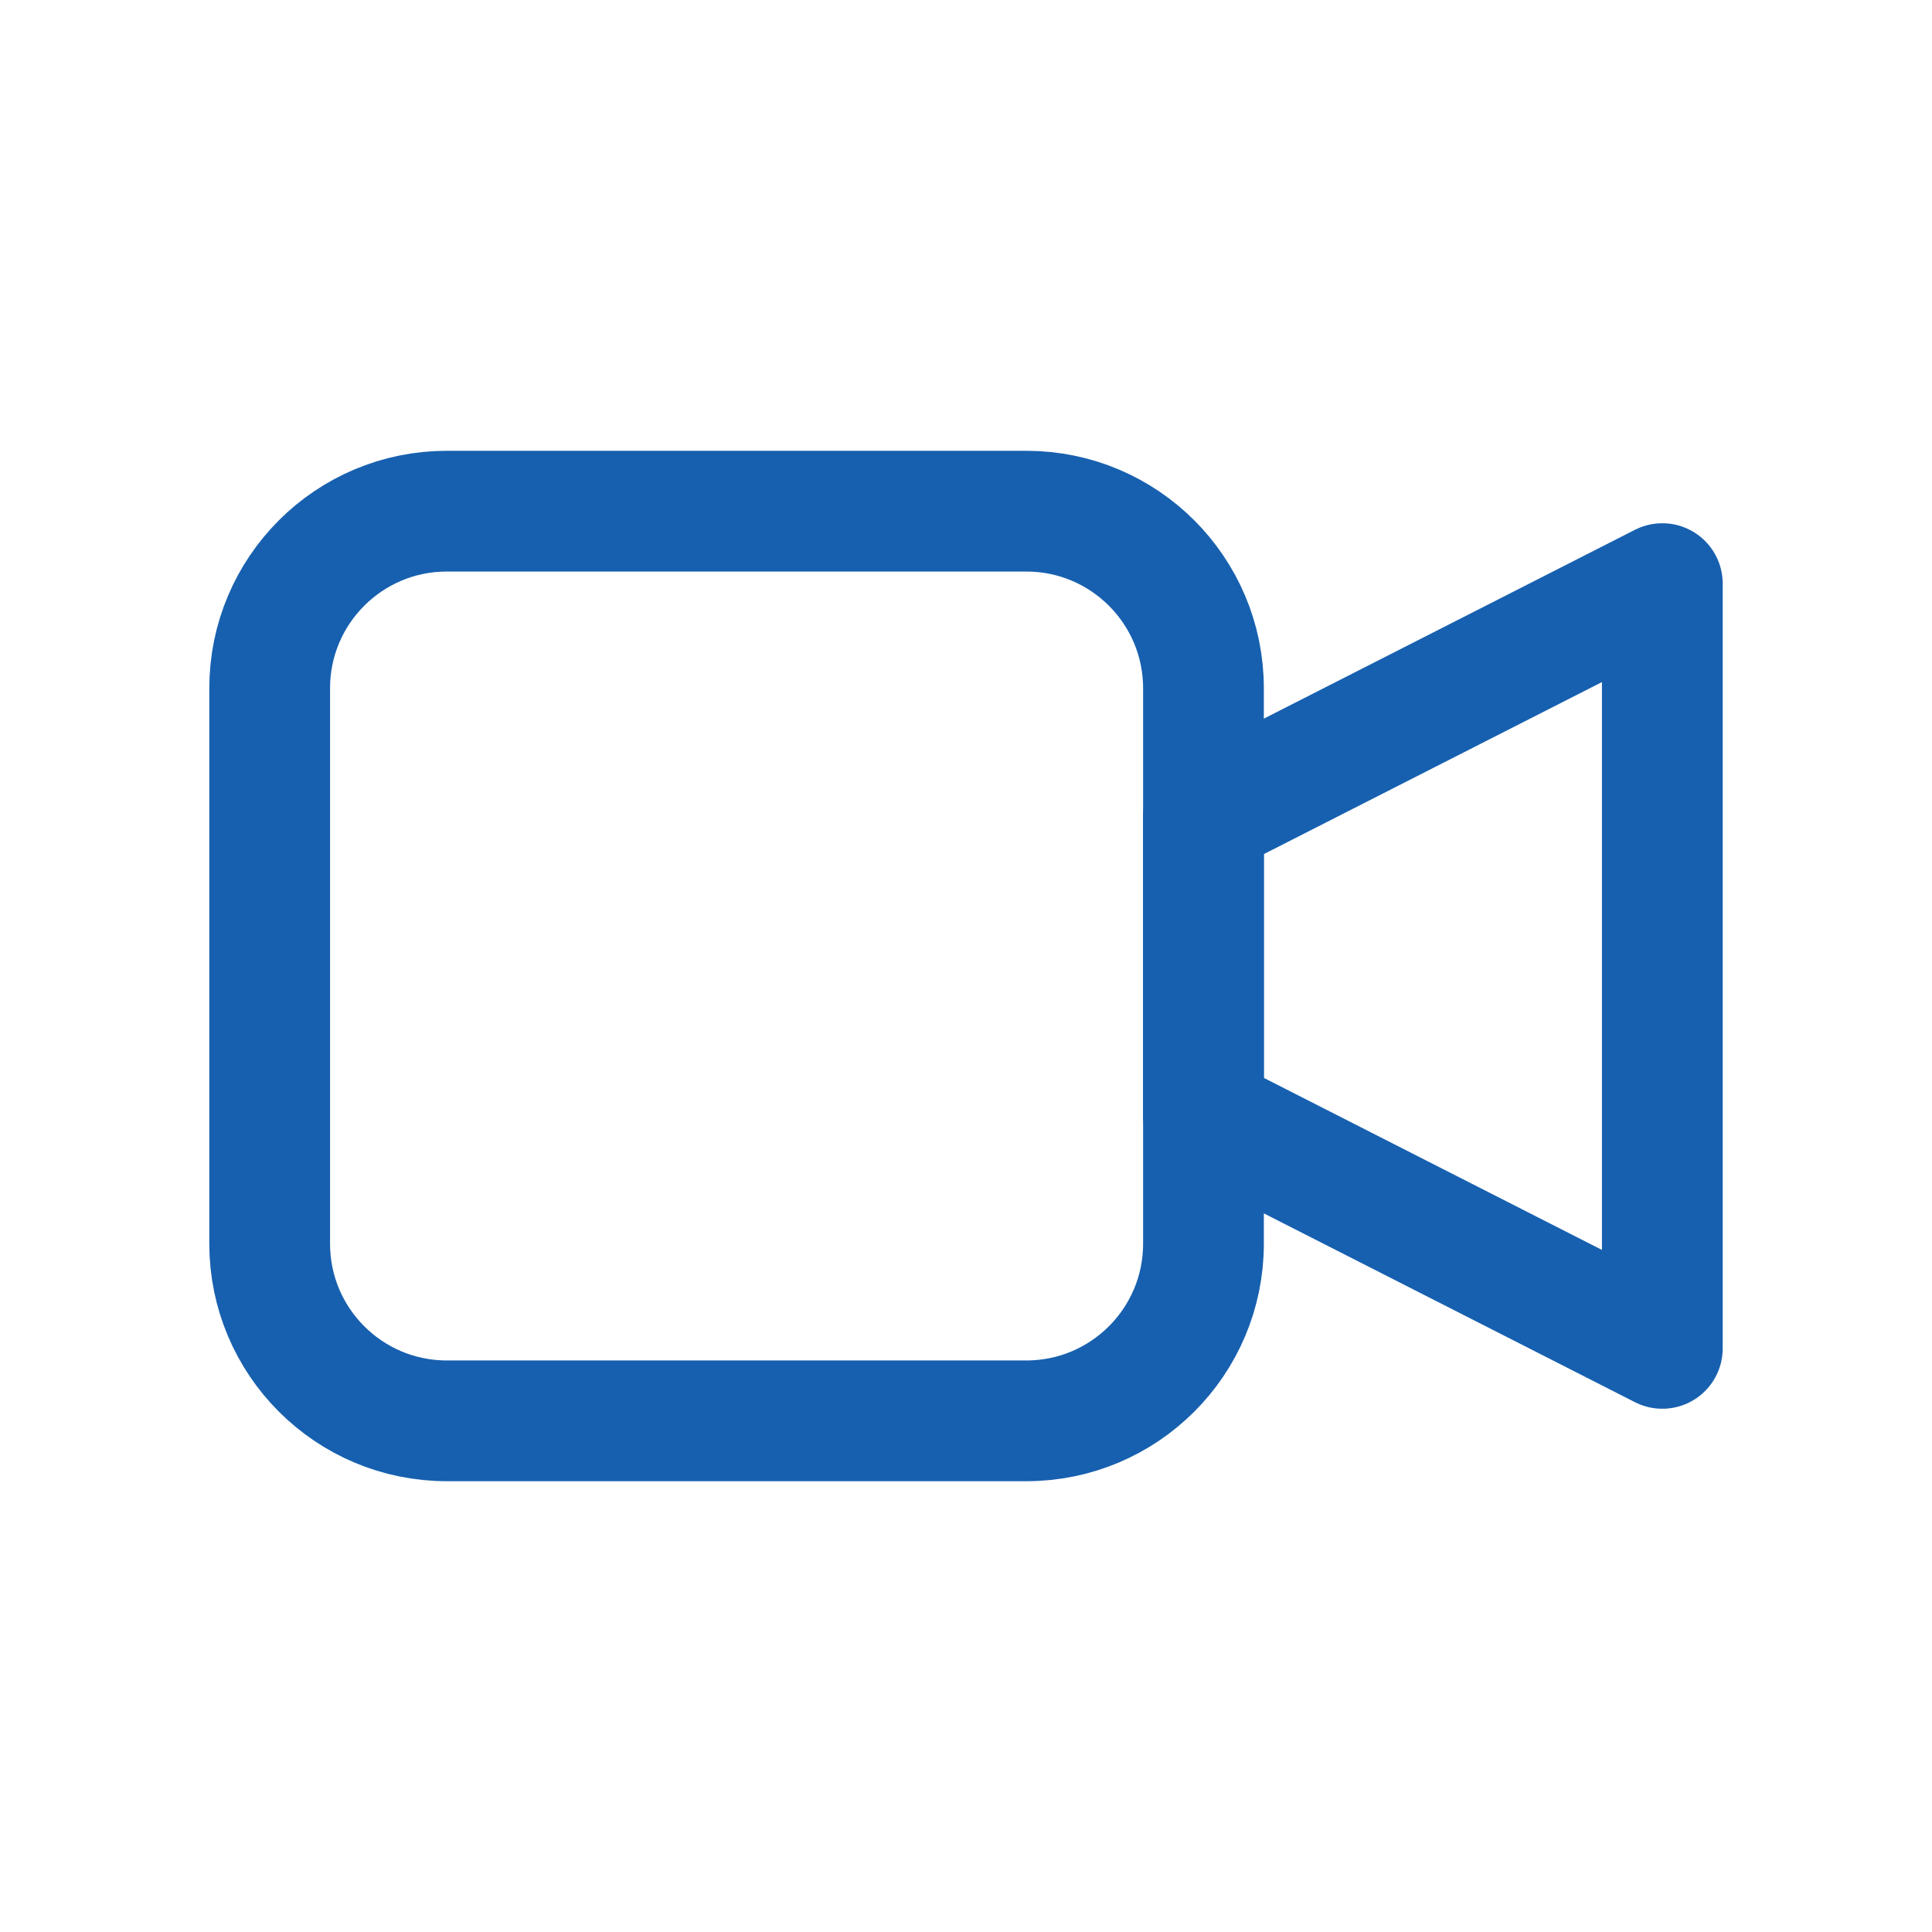
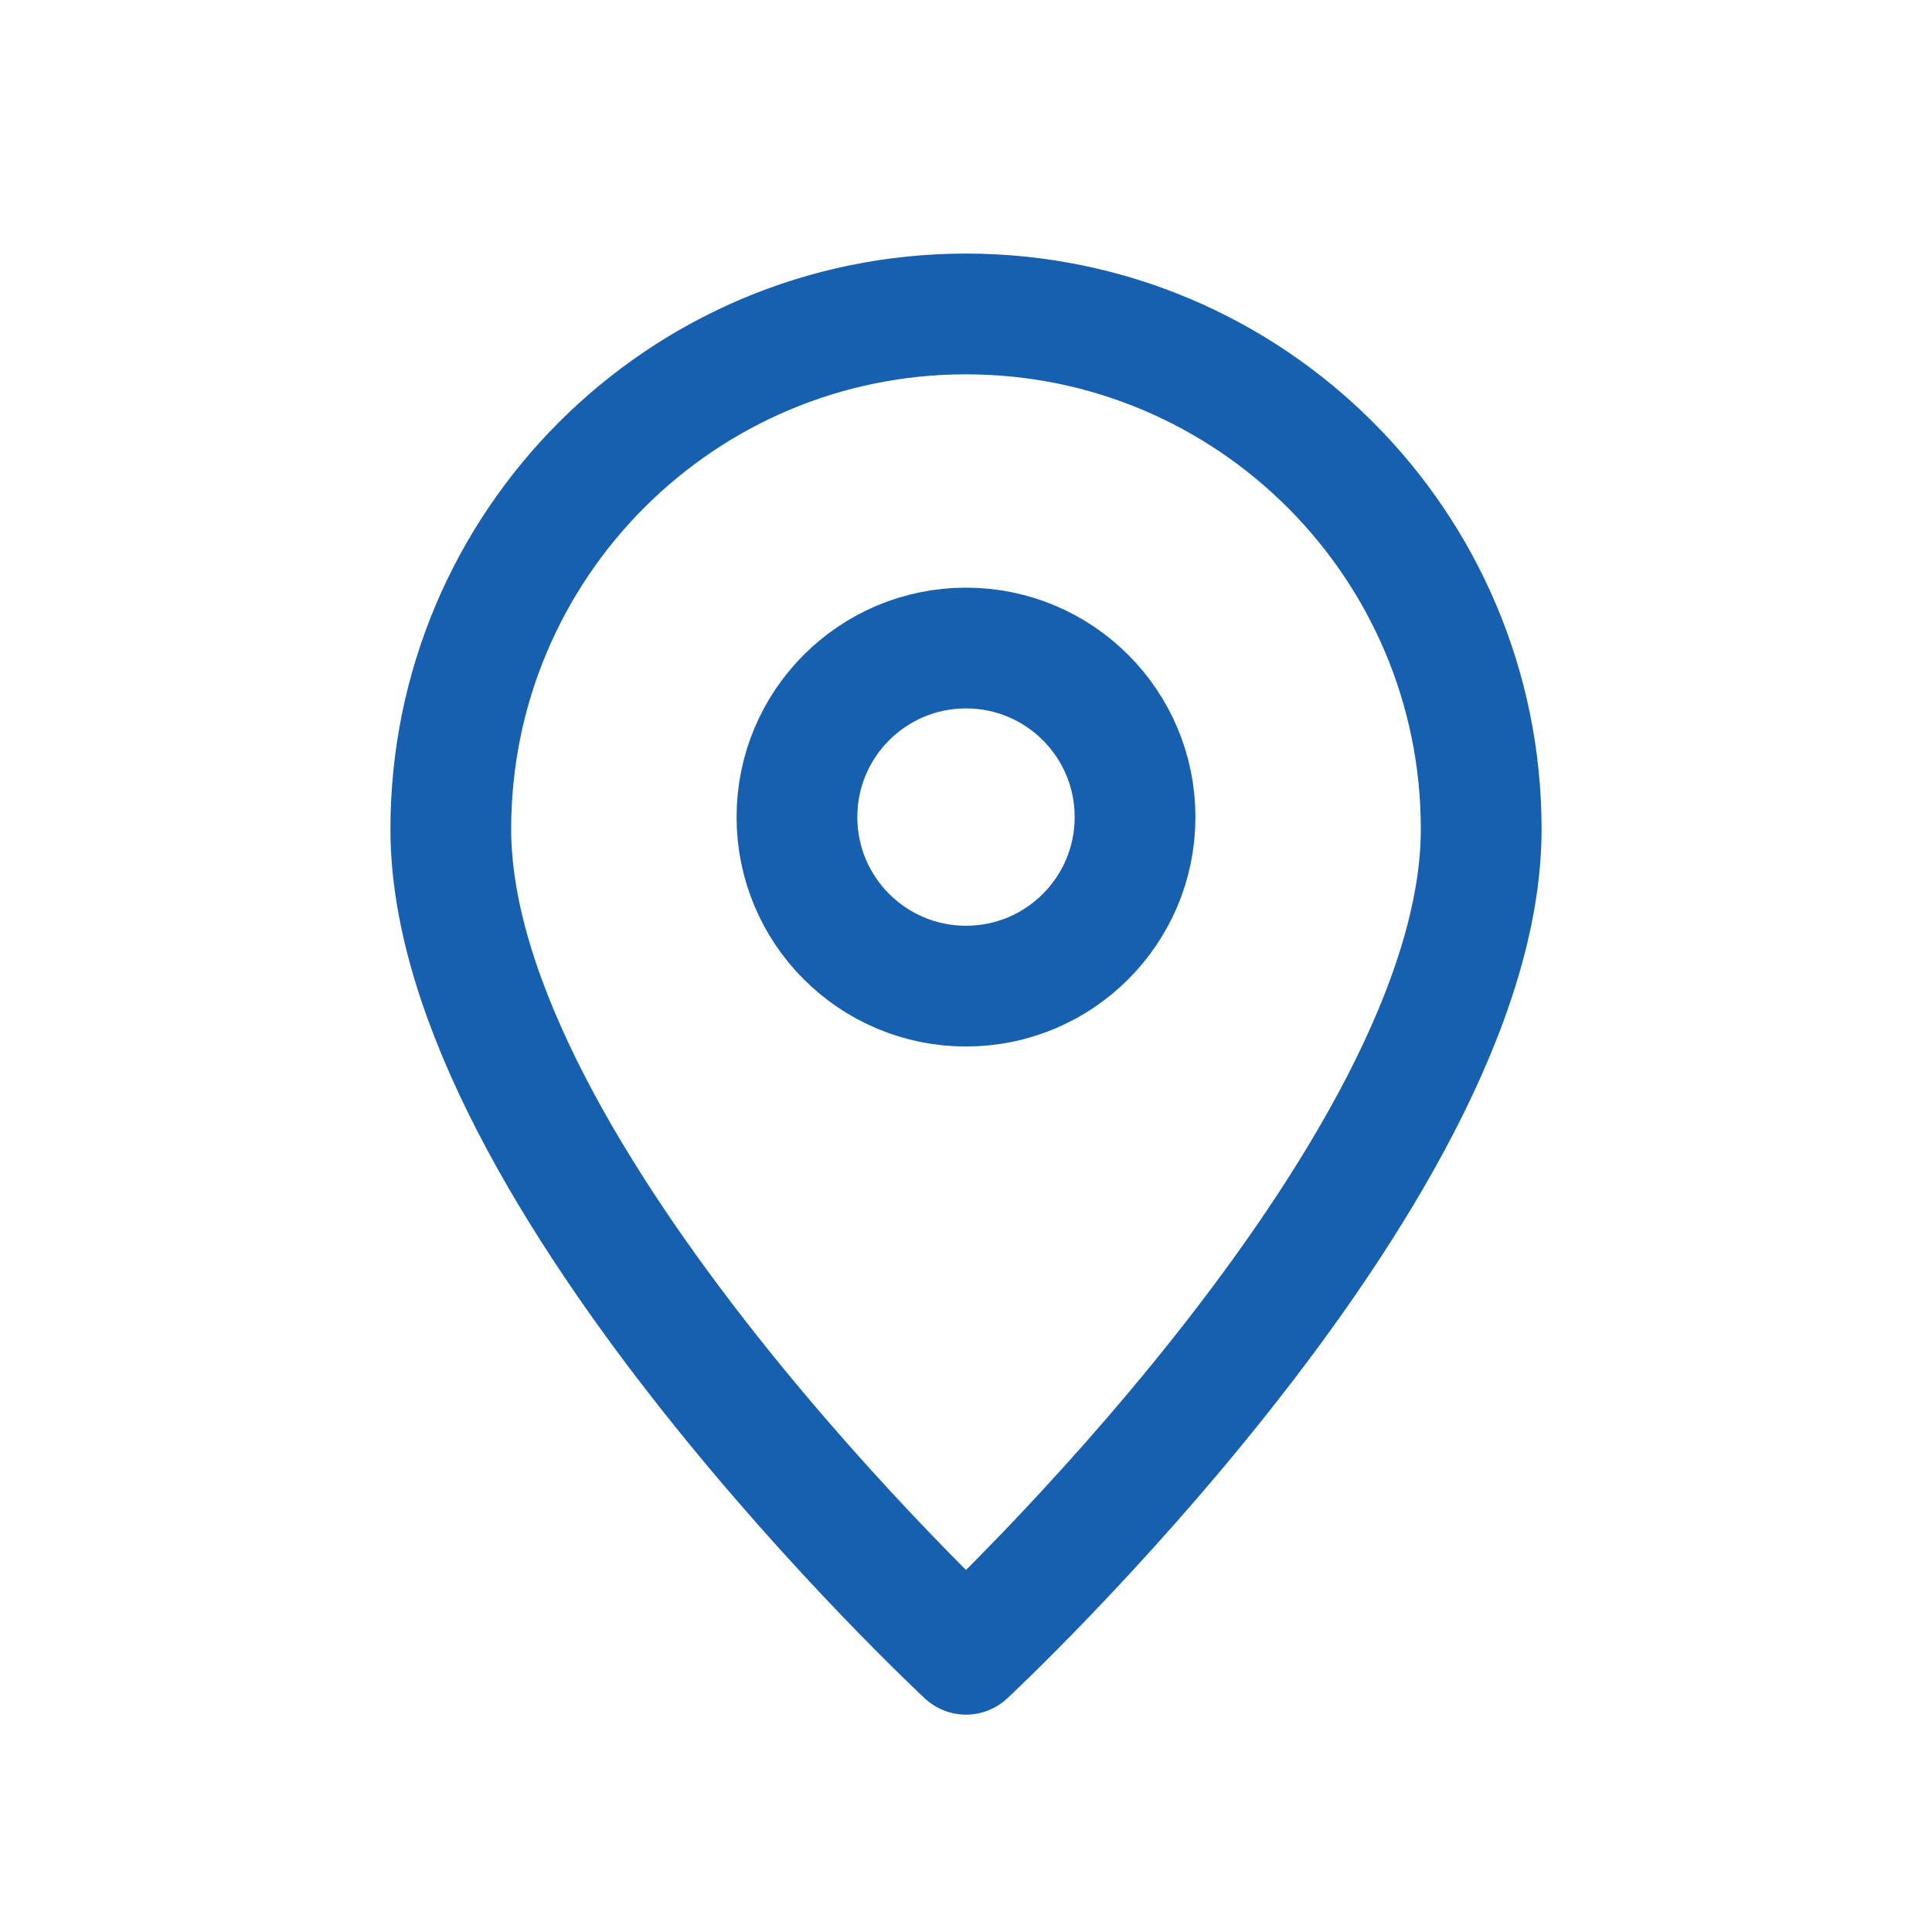
<svg xmlns="http://www.w3.org/2000/svg" width="24" height="24" viewBox="0 0 24 24" fill="none" aria-hidden="true" focusable="false">
  <g stroke="#1760af" stroke-width="1.5" stroke-linecap="round" stroke-linejoin="round">
-     <rect x="3.35" y="6.35" width="11.6" height="11.3" rx="2.2" />
-     <path d="M14.95 10.15 20.65 7.25v9.5l-5.7-2.9Z" />
+     <path d="M12 20.55s6.4-5.95 6.4-10.25a6.4 6.4 0 1 0-12.8 0c0 4.3 6.4 10.25 6.4 10.25Z" />
+     <circle cx="12" cy="10.15" r="2.1" />
  </g>
</svg>
